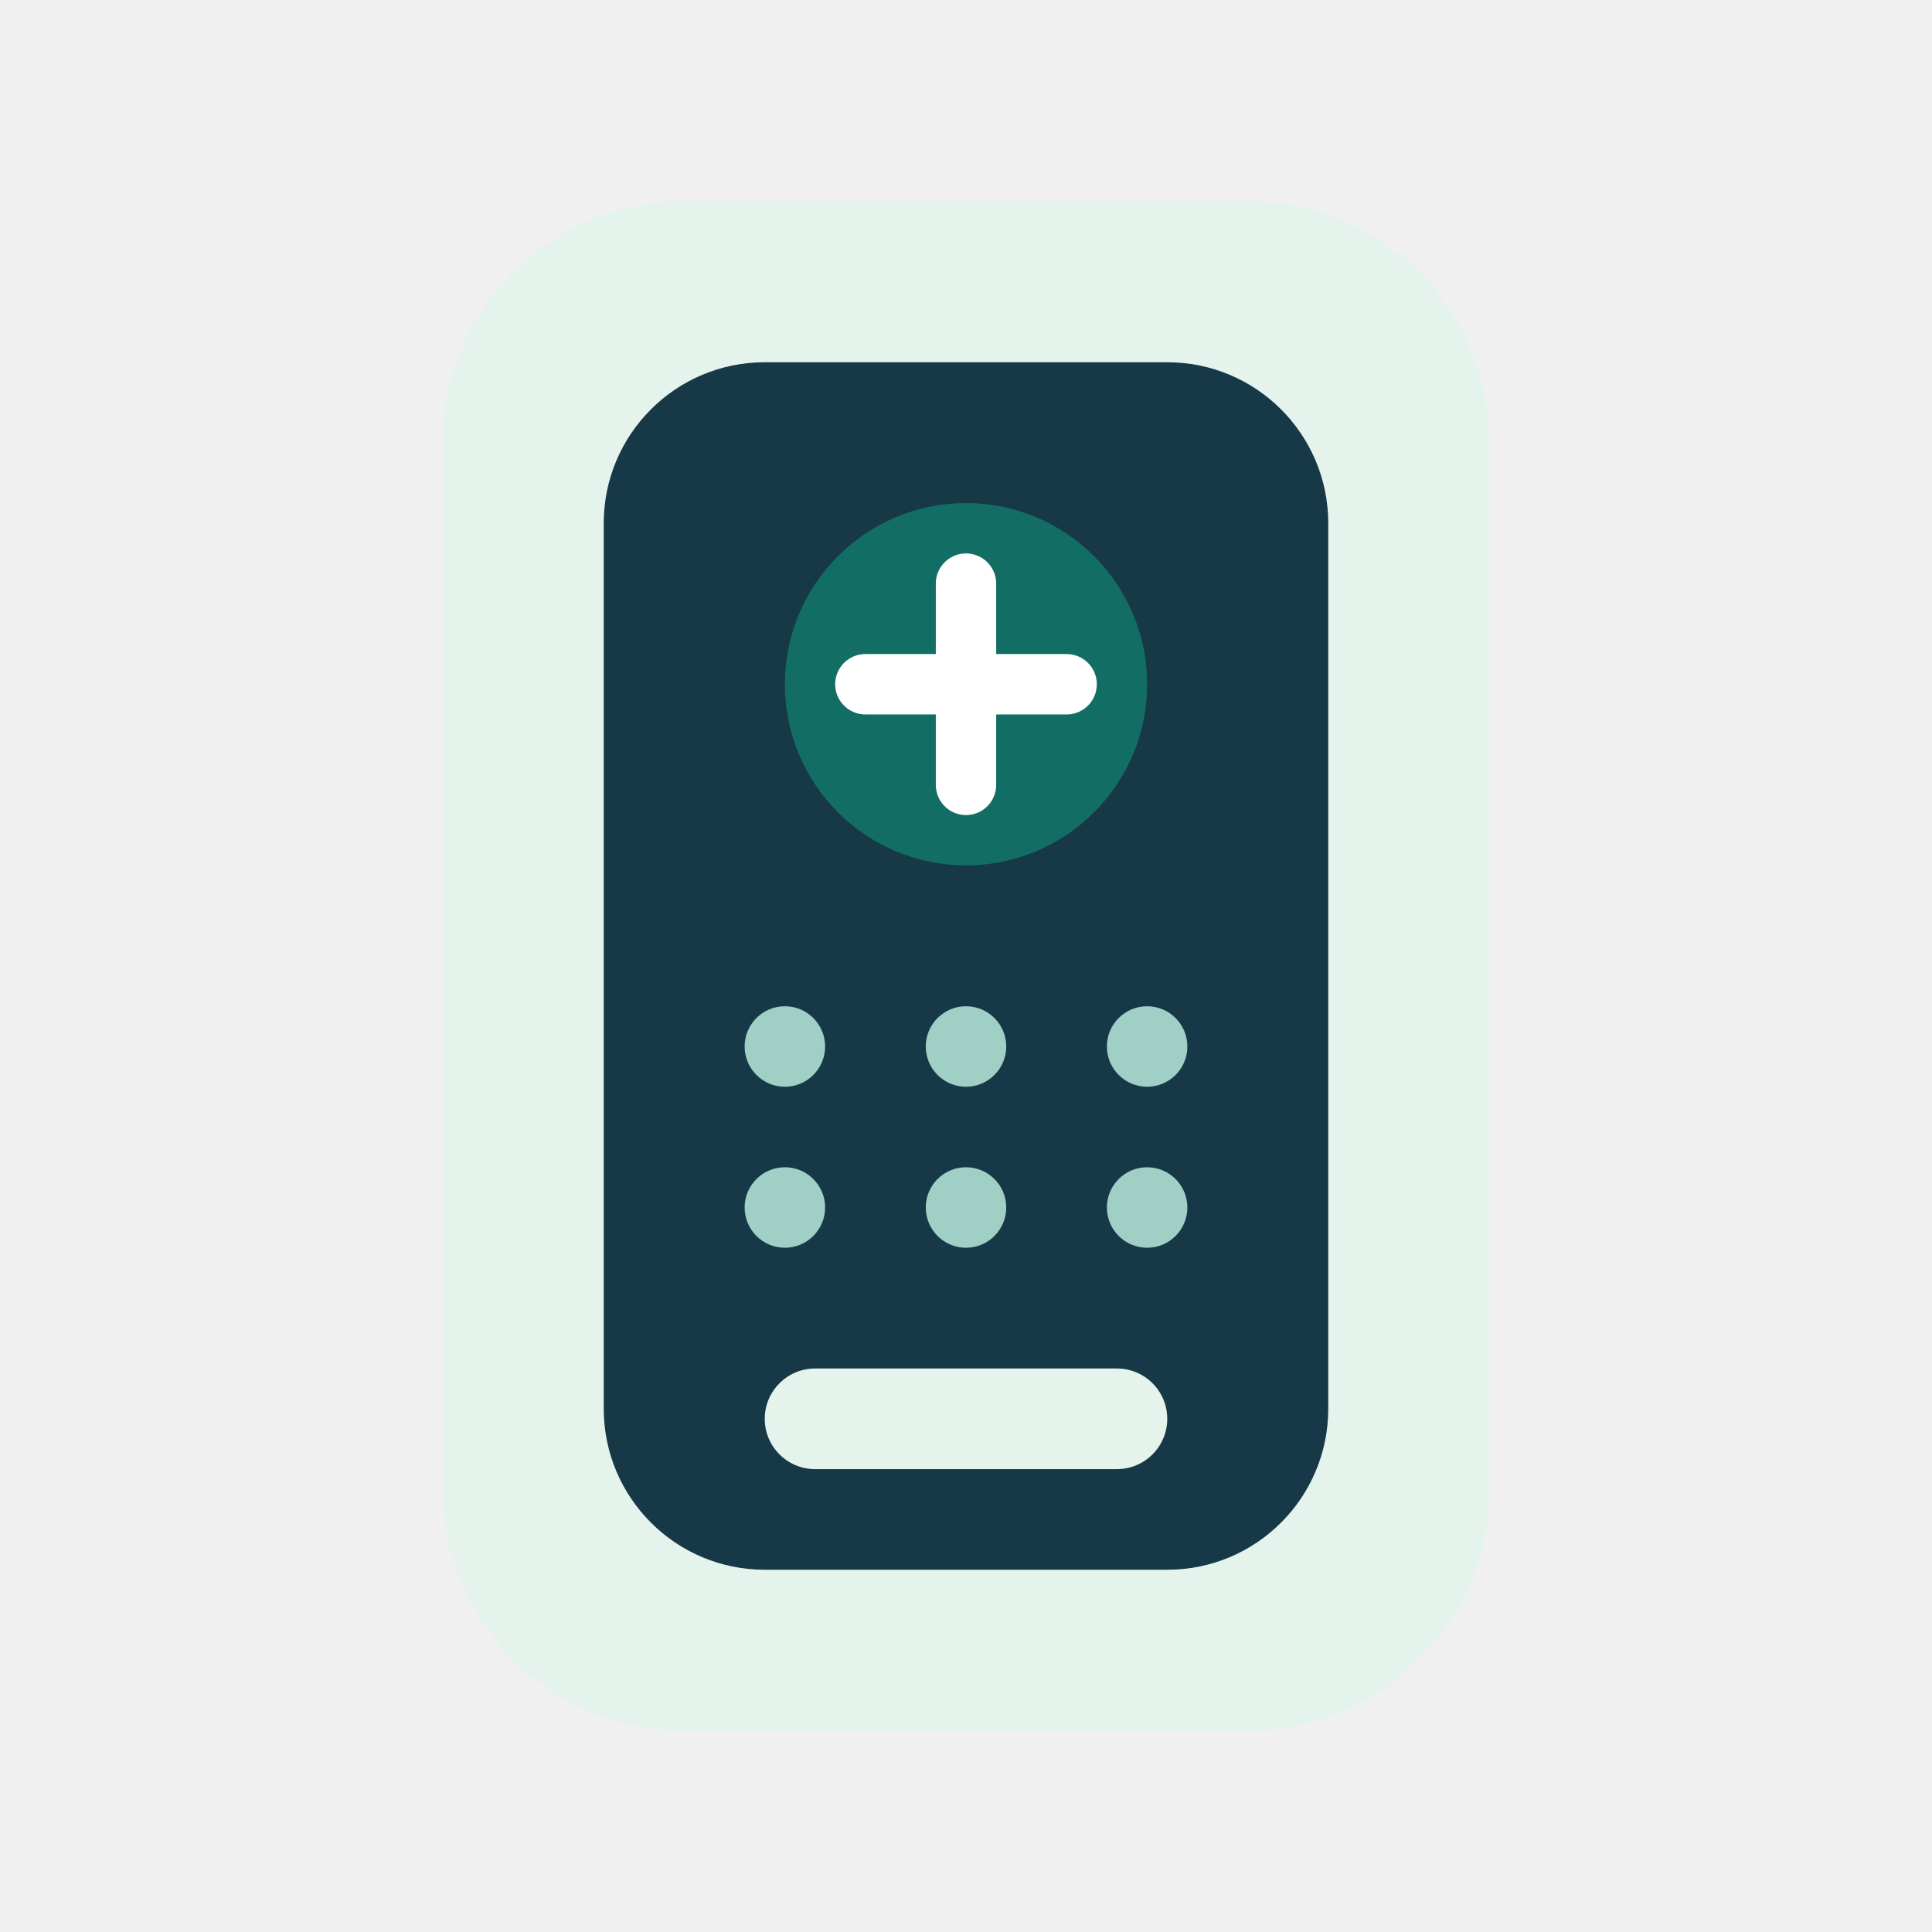
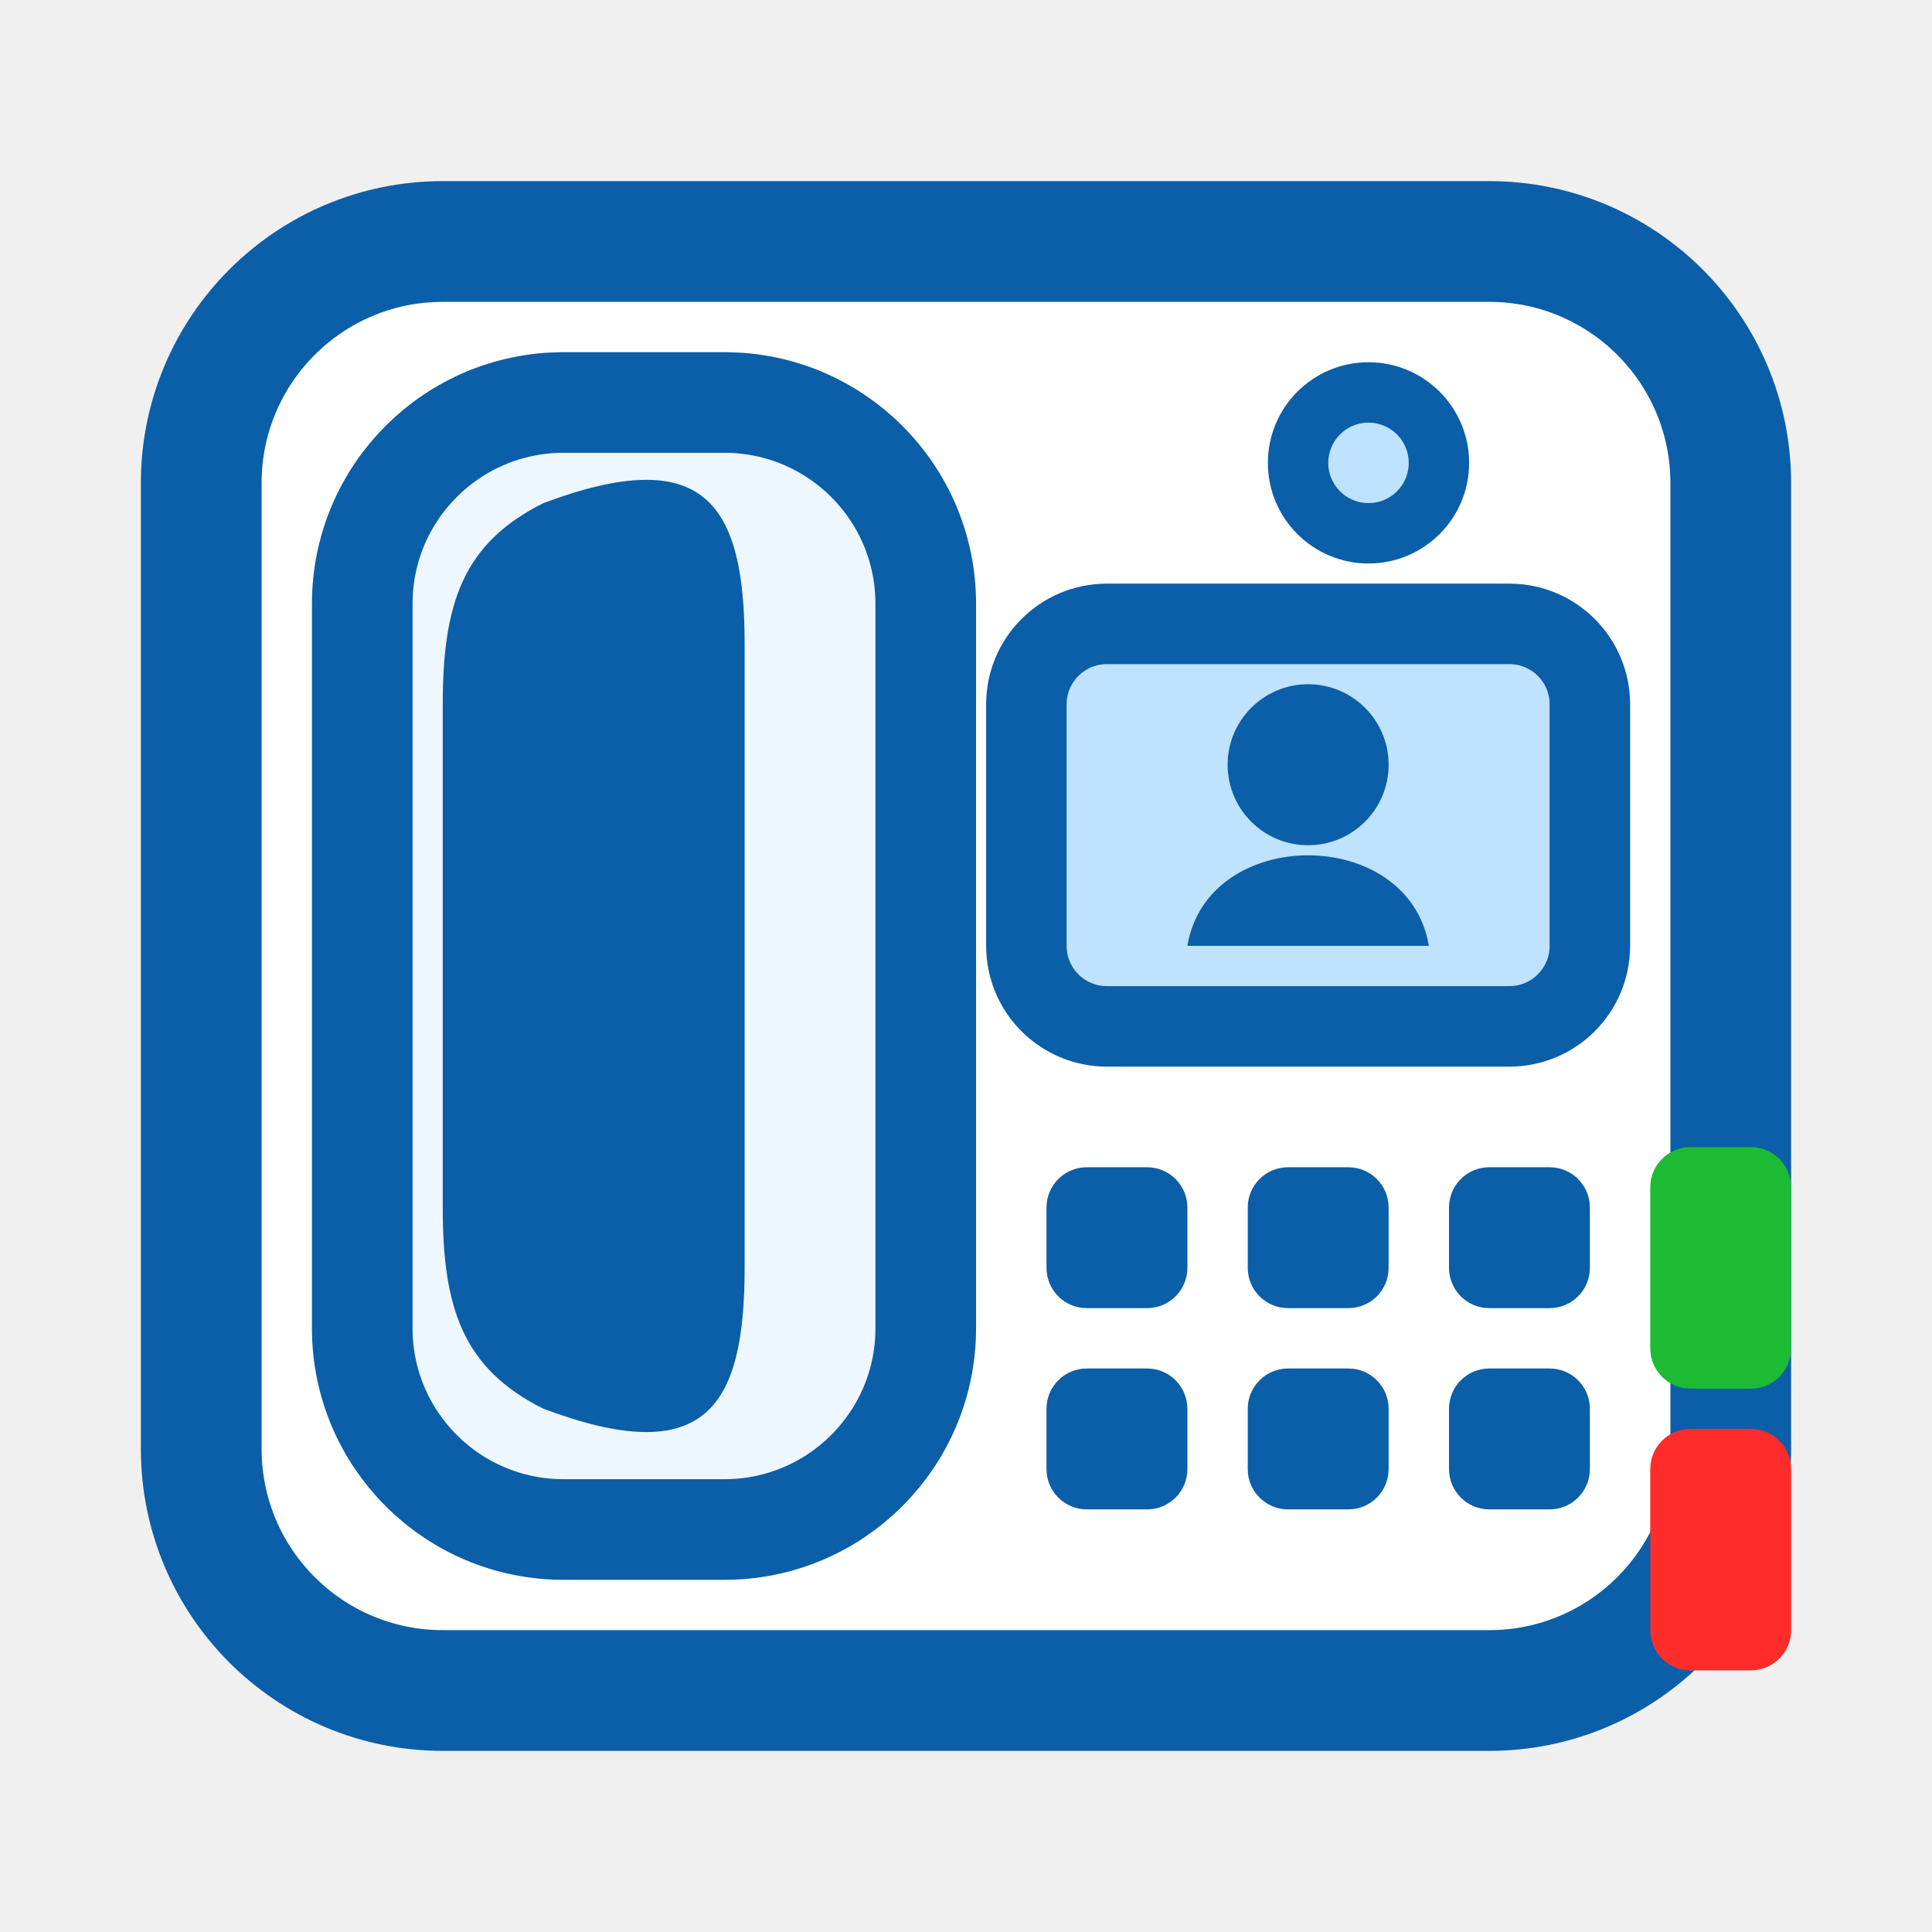
- <svg xmlns="http://www.w3.org/2000/svg" viewBox="0 0 96 96">
-   <rect x="22" y="10" width="52" height="76" rx="12" fill="#e4f3eb" />
-   <rect x="30" y="18" width="36" height="60" rx="8" fill="#173846" />
-   <circle cx="48" cy="34" r="9" fill="#126e65" />
-   <path d="M43 34h10M48 29v10" stroke="#fff" stroke-width="3" stroke-linecap="round" />
-   <g fill="#9fcfc5">
-     <circle cx="39" cy="52" r="2" />
-     <circle cx="48" cy="52" r="2" />
-     <circle cx="57" cy="52" r="2" />
-     <circle cx="39" cy="60" r="2" />
-     <circle cx="48" cy="60" r="2" />
-     <circle cx="57" cy="60" r="2" />
+ <svg xmlns="http://www.w3.org/2000/svg" viewBox="0 0 96 96" role="img" aria-label="Домофон">
+   <rect x="10" y="12" width="76" height="72" rx="12" fill="#fff" stroke="#0b5ea8" stroke-width="6" />
+   <rect x="18" y="20" width="28" height="56" rx="10" fill="#eef7ff" stroke="#0b5ea8" stroke-width="5" />
+   <path d="M27 25c8-3 10 0 10 7v31c0 7-2 10-10 7-4-2-5-5-5-10V35c0-5 1-8 5-10z" fill="#0b5ea8" />
+   <circle cx="68" cy="23" r="5" fill="#0b5ea8" />
+   <circle cx="68" cy="23" r="2" fill="#bfe2ff" />
+   <rect x="51" y="31" width="28" height="20" rx="4" fill="#bfe2ff" stroke="#0b5ea8" stroke-width="4" />
+   <circle cx="65" cy="38" r="4" fill="#0b5ea8" />
+   <path d="M59 47c1-6 11-6 12 0z" fill="#0b5ea8" />
+   <g fill="#0b5ea8">
+     <rect x="52" y="58" width="7" height="7" rx="2" />
+     <rect x="62" y="58" width="7" height="7" rx="2" />
+     <rect x="72" y="58" width="7" height="7" rx="2" />
+     <rect x="52" y="68" width="7" height="7" rx="2" />
+     <rect x="62" y="68" width="7" height="7" rx="2" />
+     <rect x="72" y="68" width="7" height="7" rx="2" />
  </g>
-   <rect x="38" y="68" width="20" height="5" rx="2.5" fill="#e4f3eb" />
+   <rect x="82" y="57" width="7" height="12" rx="2" fill="#1dbb34" />
+   <rect x="82" y="71" width="7" height="12" rx="2" fill="#ff2c2c" />
</svg>
